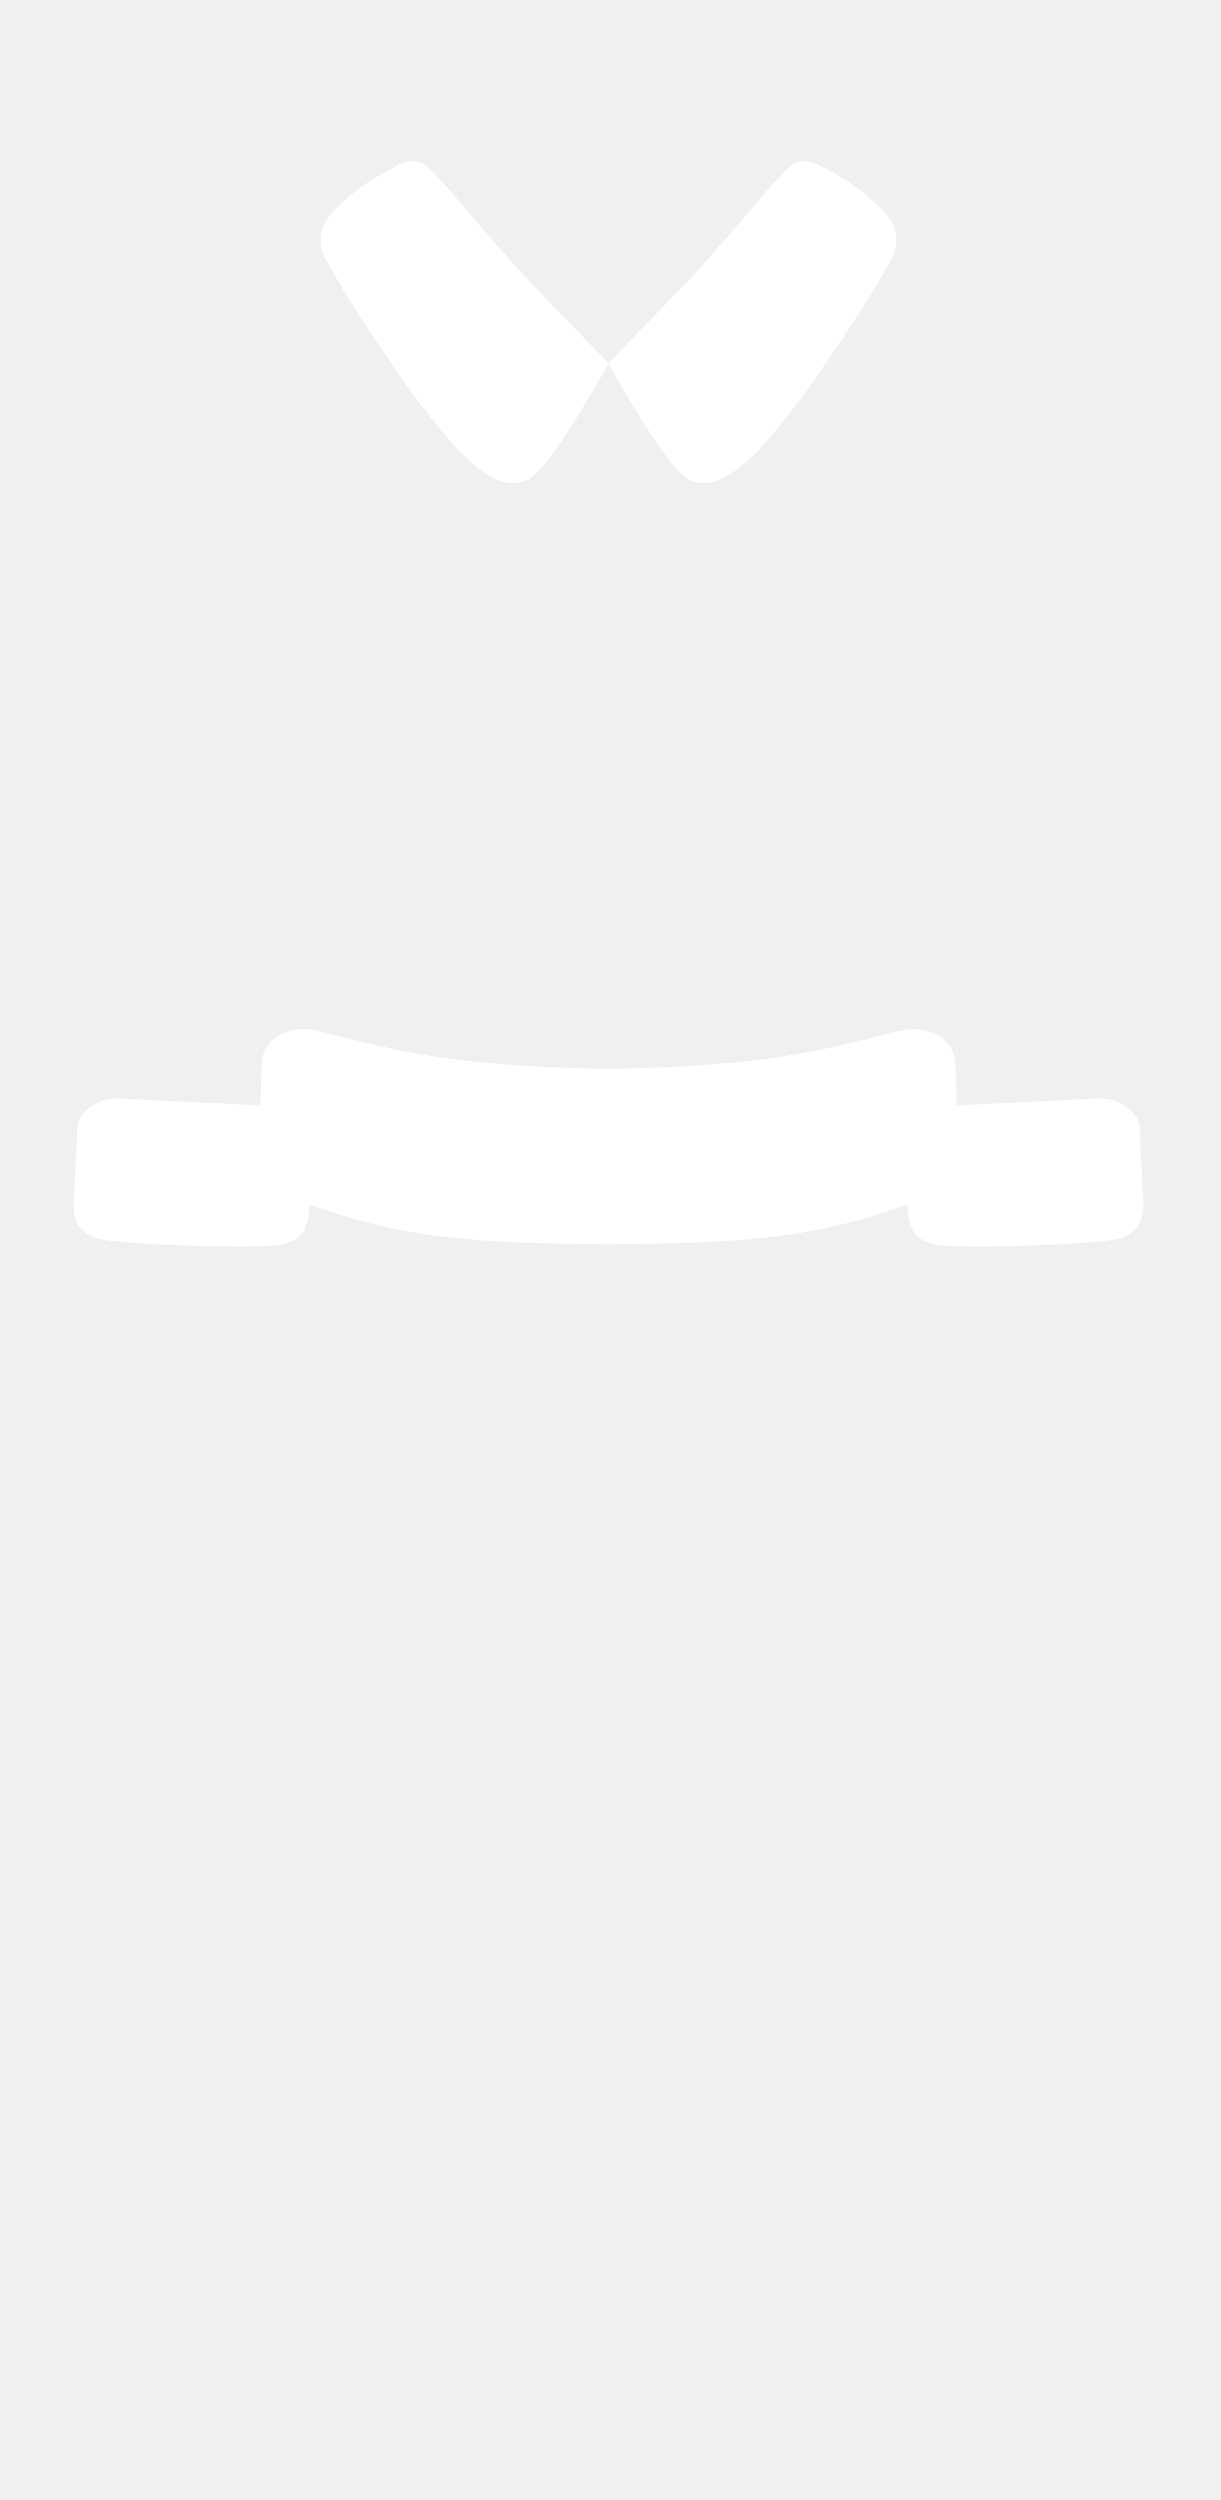
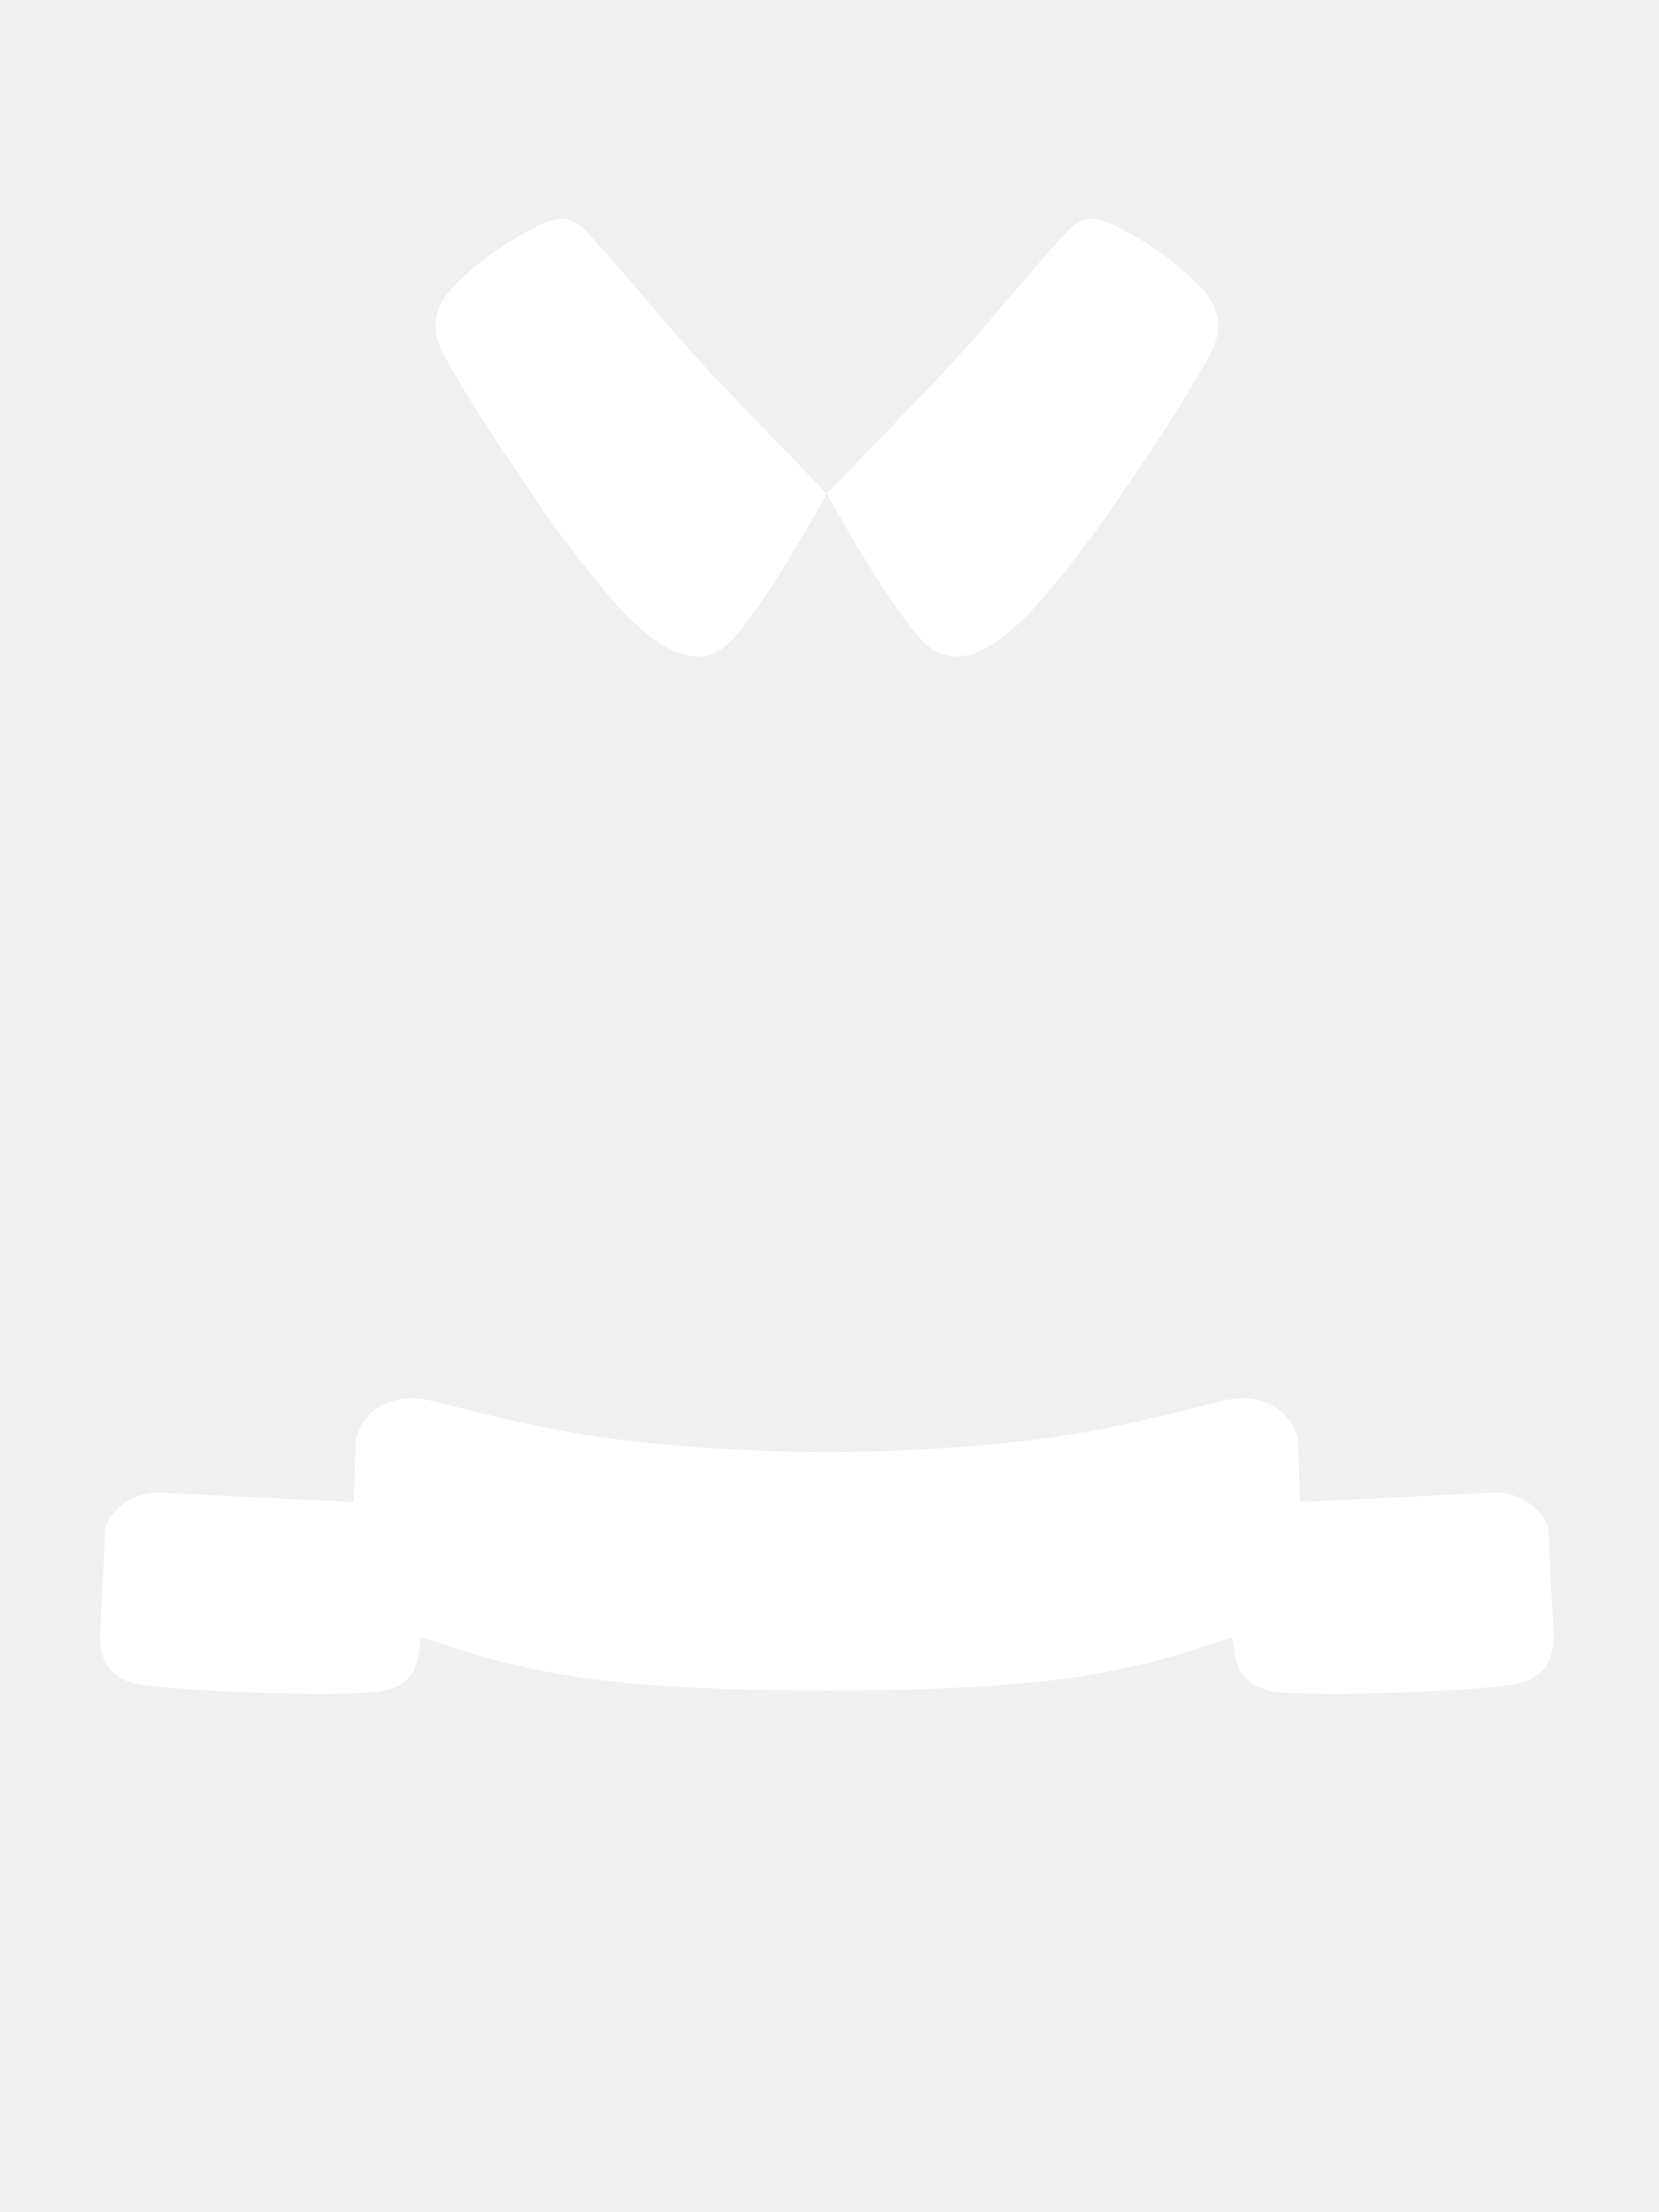
- <svg xmlns="http://www.w3.org/2000/svg" width="63" height="129" viewBox="0 0 63 129" fill="none">
+ <svg xmlns="http://www.w3.org/2000/svg" width="63" height="84" viewBox="0 0 63 84" fill="white">
  <path d="M22.746 54.567C19.885 54.152 17.388 53.426 16.431 53.203C15.759 53.047 15.207 53.089 14.77 53.247C13.916 53.557 13.502 54.312 13.502 54.898C13.475 55.784 13.454 56.482 13.439 57.038C10.991 56.922 8.097 56.79 6.059 56.678C5.736 56.66 5.406 56.734 5.107 56.868C4.474 57.153 3.98 57.706 3.98 58.219C3.98 58.973 3.797 61.779 3.797 62.1C3.797 63 4.097 63.6 4.997 63.9C5.897 64.2 13.397 64.5 14.597 64.2C15.797 63.9 15.853 63.218 15.981 62.248C15.983 62.229 15.986 62.204 15.988 62.174C16.026 62.185 16.064 62.197 16.103 62.208C16.922 62.441 18.797 63.229 22.116 63.712C24.655 64.082 28.076 64.198 31.399 64.198C34.723 64.198 38.147 64.082 40.687 63.712C44.005 63.229 45.881 62.441 46.699 62.208C46.735 62.197 46.771 62.187 46.806 62.176C46.808 62.205 46.81 62.229 46.813 62.248C46.941 63.218 46.997 63.9 48.197 64.2C49.397 64.5 56.897 64.2 57.797 63.9C58.697 63.6 58.997 63 58.997 62.1C58.997 61.779 58.814 58.973 58.814 58.219C58.814 57.706 58.32 57.153 57.686 56.868C57.388 56.734 57.058 56.66 56.734 56.678C54.699 56.79 51.809 56.921 49.363 57.038C49.348 56.482 49.328 55.783 49.3 54.898C49.3 54.312 48.886 53.557 48.032 53.247C47.595 53.089 47.043 53.047 46.371 53.203C45.414 53.426 42.917 54.152 40.056 54.567C36.995 55.011 33.531 55.14 31.429 55.142C29.33 55.142 25.821 55.013 22.746 54.567Z" fill="white" />
  <path d="M27.508 24.566C26.299 25.5 24.759 24.592 22.937 22.411C21.115 20.23 20.076 18.556 19.173 17.231C18.27 15.905 17.328 14.341 16.851 13.47C16.778 13.336 16.716 13.201 16.668 13.067C16.402 12.323 16.537 11.562 17.299 10.8C18.199 9.9 19.103 9.26 20.438 8.576C21.773 7.892 22.075 8.636 22.874 9.455C22.899 9.481 22.932 9.517 22.973 9.562C23.604 10.262 26.011 13.161 27.319 14.517C29.279 16.55 31.399 18.75 31.399 18.75C31.399 18.75 28.718 23.631 27.508 24.566Z" fill="white" />
  <path d="M35.289 24.566C36.498 25.5 38.039 24.592 39.861 22.411C41.682 20.23 42.721 18.556 43.624 17.231C44.528 15.905 45.469 14.341 45.946 13.47C46.019 13.336 46.08 13.203 46.128 13.069C46.395 12.324 46.261 11.563 45.499 10.8C44.599 9.9 43.694 9.26 42.359 8.576C41.025 7.892 40.722 8.635 39.923 9.455C39.896 9.483 39.86 9.522 39.815 9.572C39.17 10.29 36.78 13.168 35.479 14.517C33.518 16.55 31.399 18.75 31.399 18.75C31.399 18.75 34.08 23.631 35.289 24.566Z" fill="white" />
</svg>
